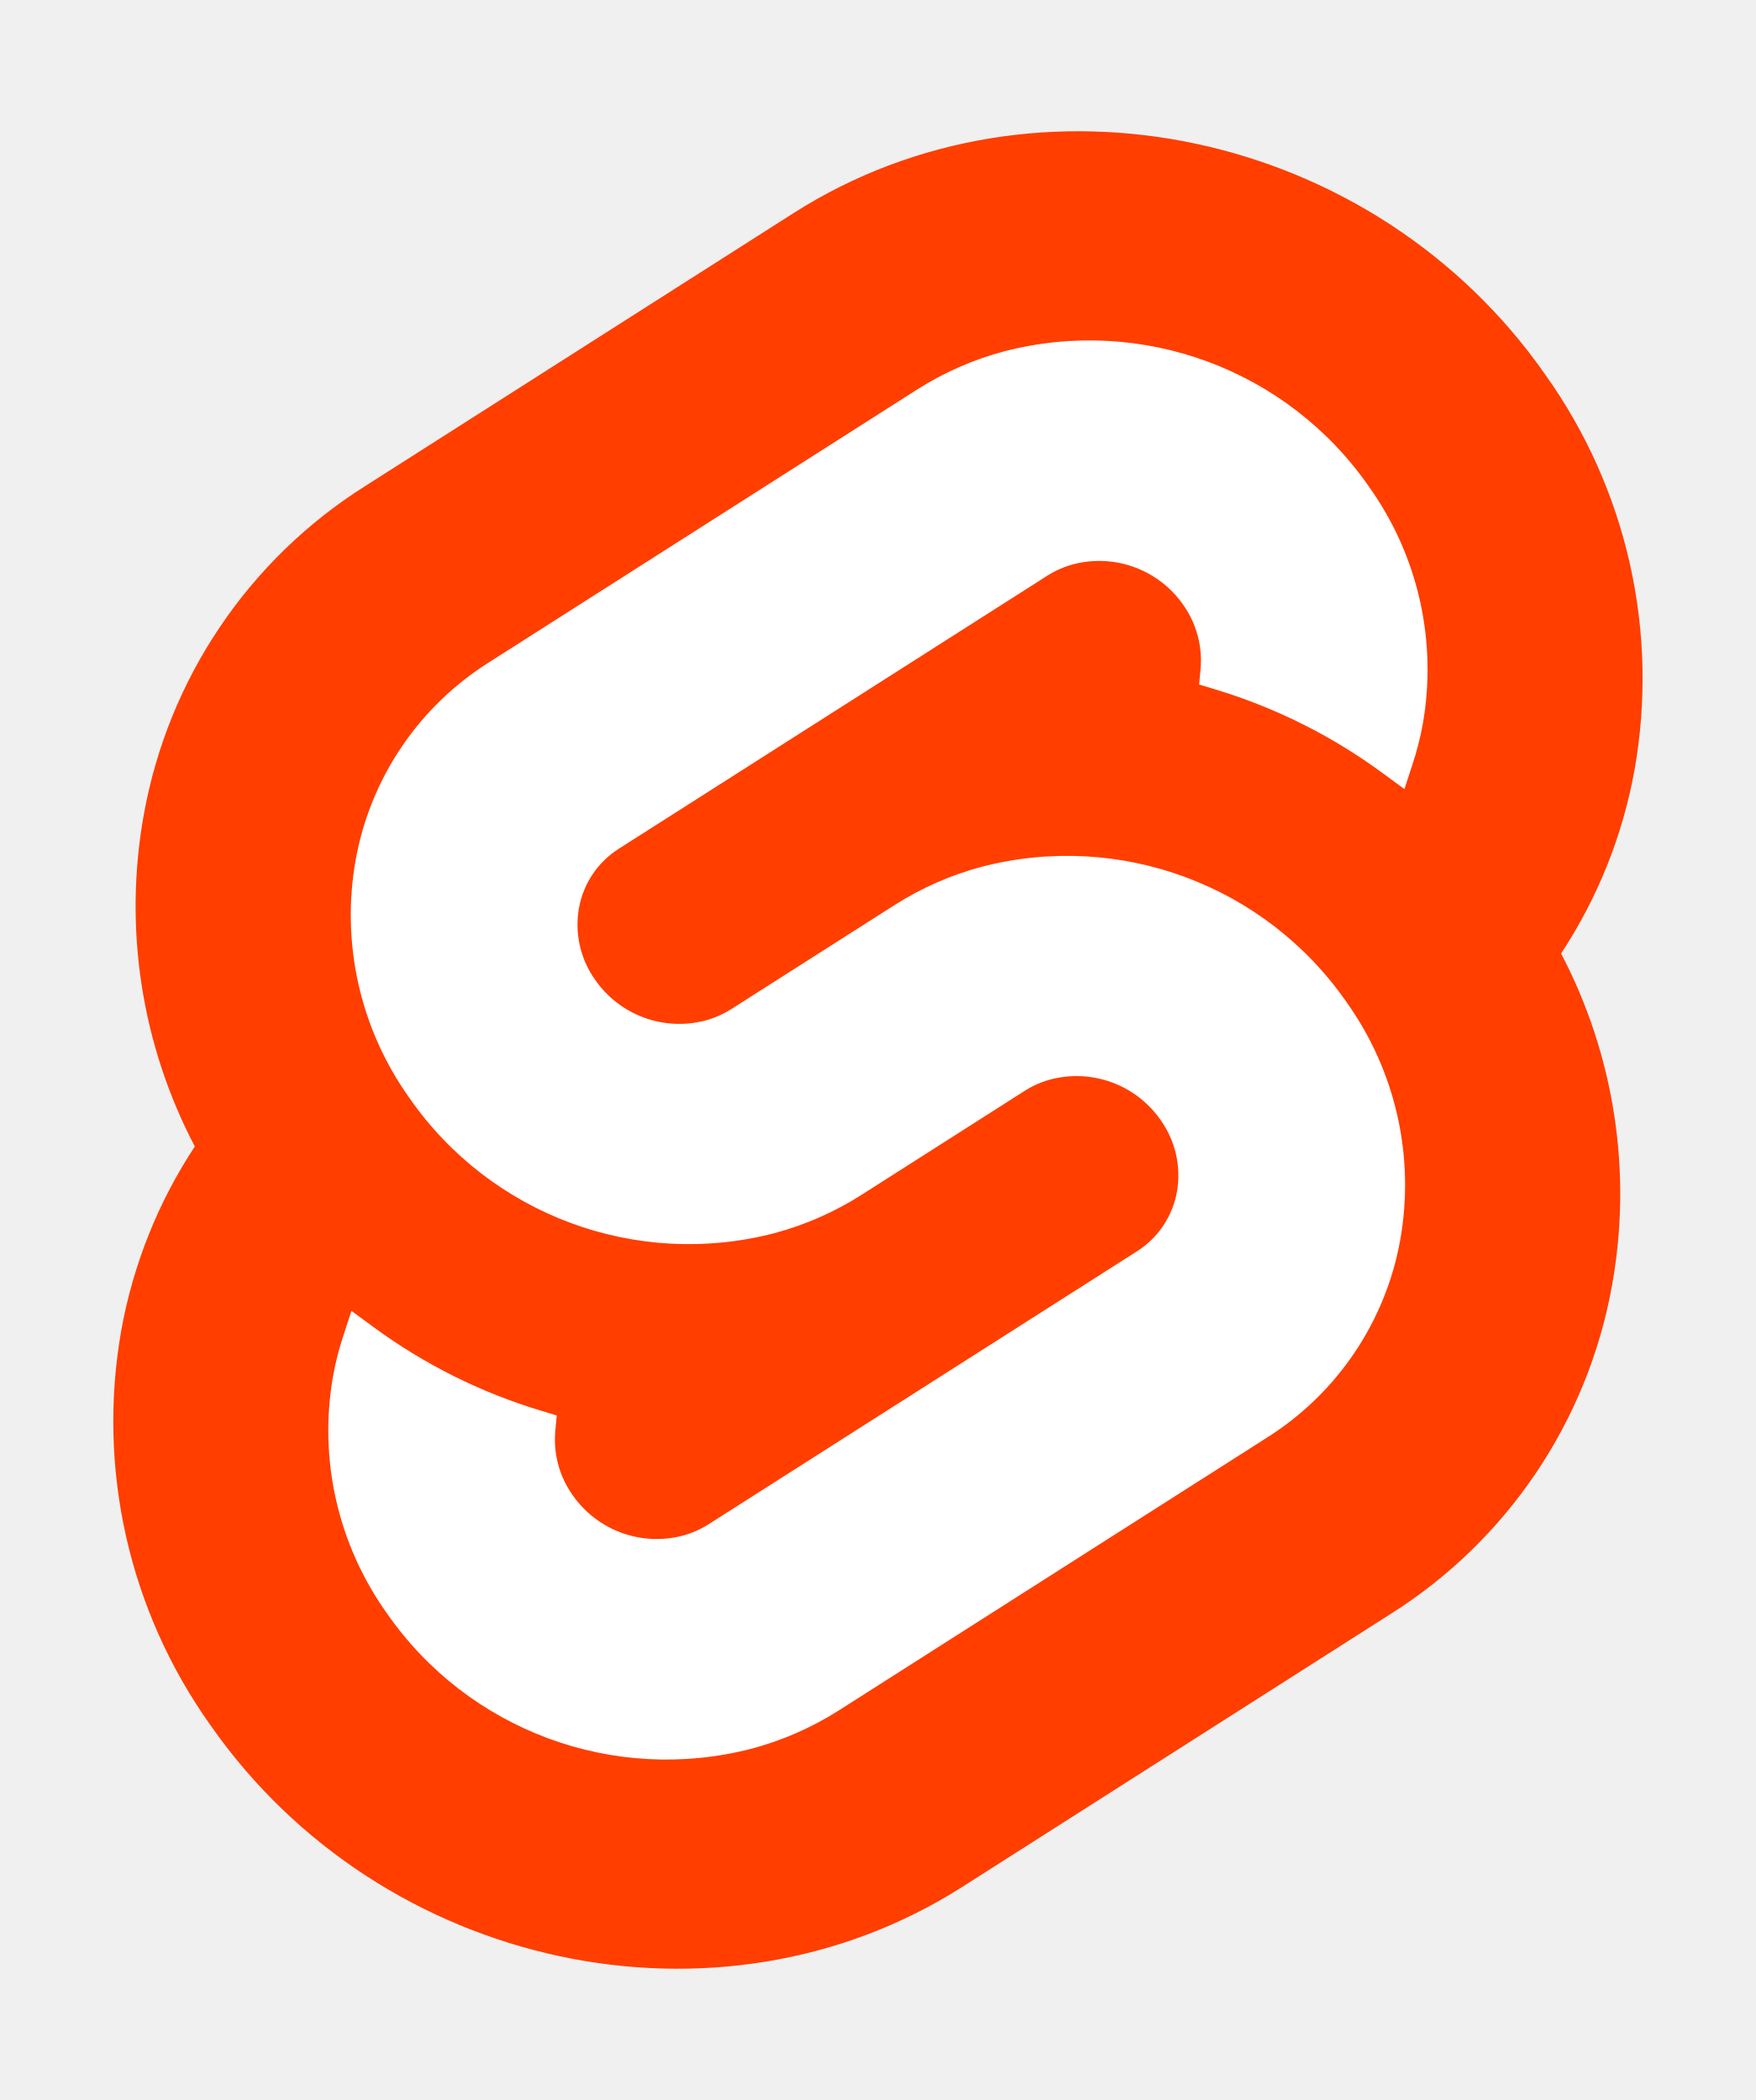
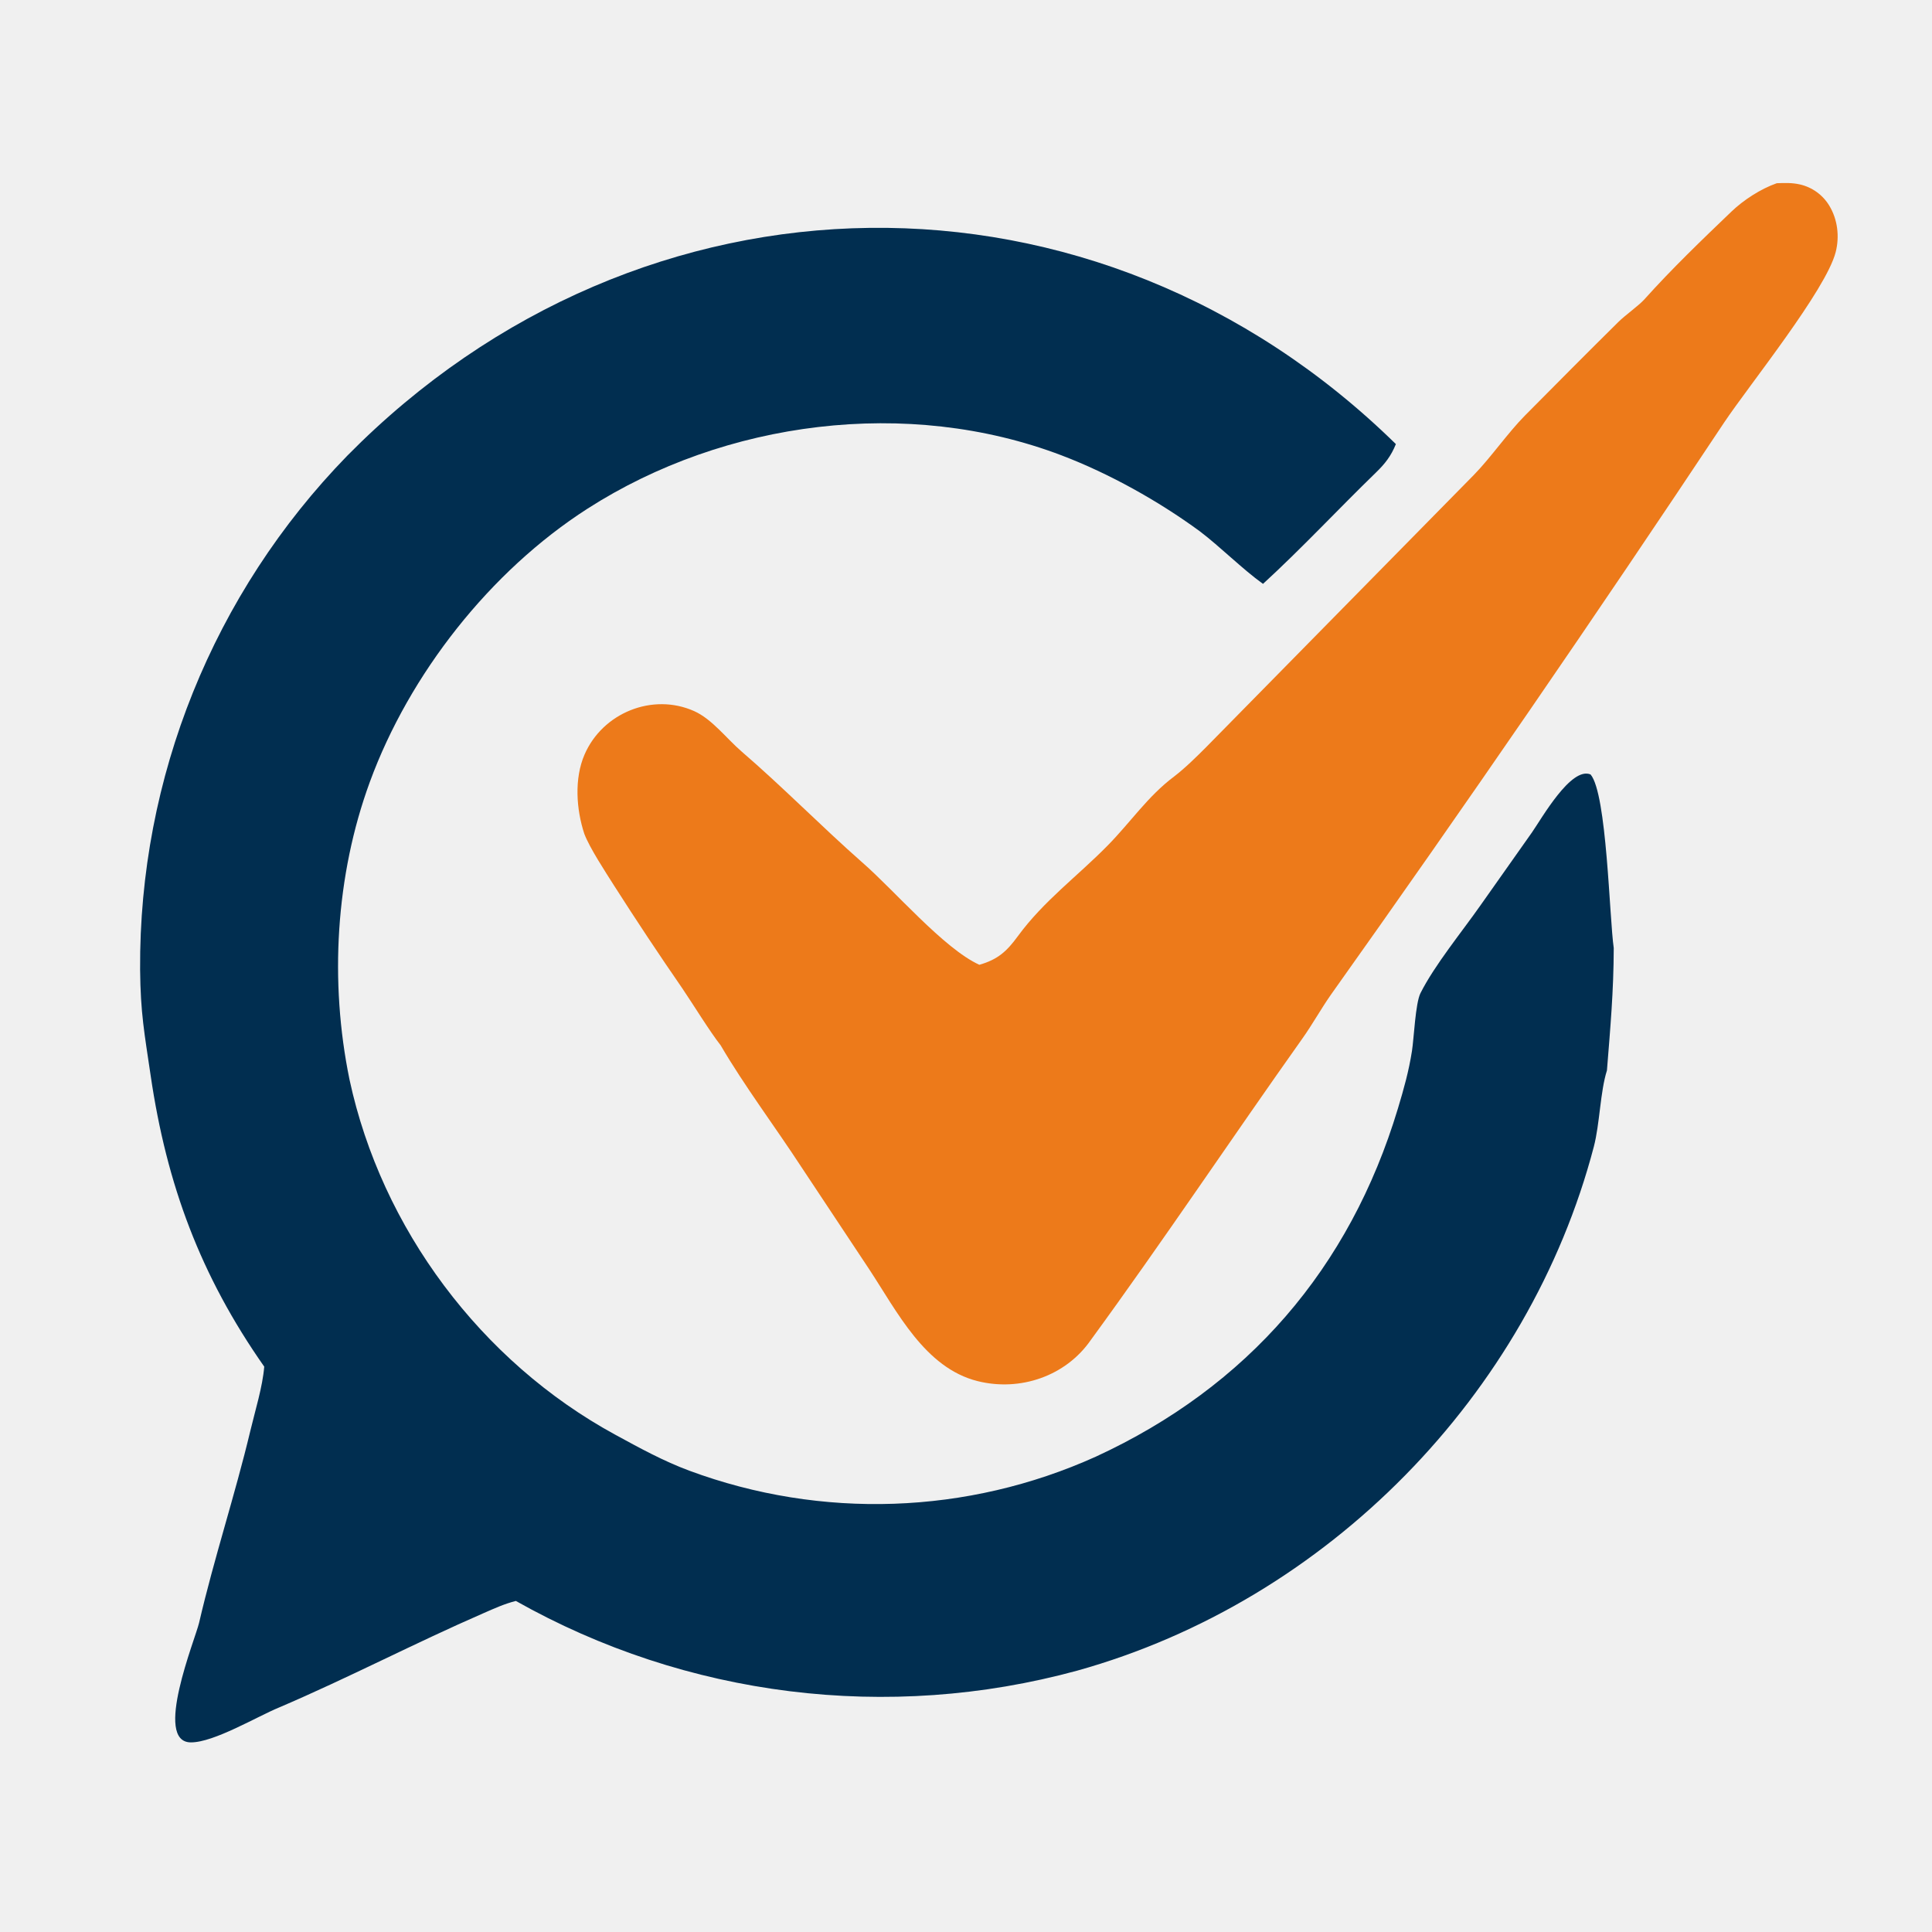
- <svg xmlns="http://www.w3.org/2000/svg" width="107" height="128" viewBox="0 0 107 128">
-   <path d="M94.157 22.819c-10.4-14.885-30.94-19.297-45.792-9.835L22.282 29.608A29.92 29.92 0 0 0 8.764 49.65a31.5 31.5 0 0 0 3.108 20.231 30 30 0 0 0-4.477 11.183 31.9 31.9 0 0 0 5.448 24.116c10.402 14.887 30.942 19.297 45.791 9.835l26.083-16.624A29.92 29.92 0 0 0 98.235 78.35a31.53 31.53 0 0 0-3.105-20.232 30 30 0 0 0 4.474-11.182 31.88 31.88 0 0 0-5.447-24.116" style="fill:#ff3e00" />
-   <path d="M45.817 106.582a20.72 20.72 0 0 1-22.237-8.243 19.17 19.17 0 0 1-3.277-14.503 18 18 0 0 1 .624-2.435l.49-1.498 1.337.981a33.6 33.6 0 0 0 10.203 5.098l.97.294-.09.968a5.85 5.85 0 0 0 1.052 3.878 6.24 6.24 0 0 0 6.695 2.485 5.8 5.8 0 0 0 1.603-.704L69.27 76.28a5.43 5.43 0 0 0 2.45-3.631 5.8 5.8 0 0 0-.987-4.371 6.24 6.24 0 0 0-6.698-2.487 5.7 5.7 0 0 0-1.6.704l-9.953 6.345a19 19 0 0 1-5.296 2.326 20.72 20.72 0 0 1-22.237-8.243 19.17 19.17 0 0 1-3.277-14.502 17.99 17.99 0 0 1 8.13-12.052l26.081-16.623a19 19 0 0 1 5.3-2.329 20.72 20.72 0 0 1 22.237 8.243 19.17 19.17 0 0 1 3.277 14.503 18 18 0 0 1-.624 2.435l-.49 1.498-1.337-.98a33.6 33.6 0 0 0-10.203-5.1l-.97-.294.09-.968a5.86 5.86 0 0 0-1.052-3.878 6.24 6.24 0 0 0-6.696-2.485 5.8 5.8 0 0 0-1.602.704L37.73 51.72a5.42 5.42 0 0 0-2.449 3.63 5.79 5.79 0 0 0 .986 4.372 6.24 6.24 0 0 0 6.698 2.486 5.8 5.8 0 0 0 1.602-.704l9.952-6.342a19 19 0 0 1 5.295-2.328 20.72 20.72 0 0 1 22.237 8.242 19.17 19.17 0 0 1 3.277 14.503 18 18 0 0 1-8.13 12.053l-26.081 16.622a19 19 0 0 1-5.3 2.328" style="fill:#fff" />
+ <svg xmlns="http://www.w3.org/2000/svg" width="48" height="48" viewBox="0 0 48 48" fill="none">
+   <path d="M6.565 33.954C4.98 31.694 4.14 29.43 3.742 26.715C3.589 25.672 3.491 25.18 3.481 24.087C3.451 19.323 5.3 14.738 8.63 11.32C15.941 3.905 27.241 3.741 34.68 11.033C34.563 11.327 34.409 11.523 34.183 11.742C33.249 12.648 32.338 13.628 31.379 14.506C30.872 14.144 30.312 13.58 29.804 13.196C28.782 12.448 27.561 11.765 26.373 11.313C22.555 9.86 18.012 10.446 14.596 12.638C12.178 14.19 10.17 16.748 9.188 19.429C8.335 21.757 8.185 24.392 8.683 26.82C9.478 30.52 11.951 33.829 15.284 35.644C15.888 35.973 16.483 36.301 17.129 36.54C20.409 37.755 24.037 37.629 27.224 36.191C30.995 34.453 33.534 31.514 34.731 27.54C34.879 27.048 35 26.619 35.08 26.111C35.129 25.801 35.165 24.924 35.292 24.673C35.644 23.975 36.318 23.155 36.785 22.489L38.059 20.684C38.305 20.332 39.032 19.038 39.517 19.241C39.924 19.717 39.983 22.797 40.093 23.553C40.09 24.632 40.009 25.529 39.924 26.594C39.756 27.123 39.747 27.922 39.598 28.49C37.987 34.639 32.991 39.77 26.762 41.507C22.067 42.788 17.053 42.165 12.816 39.775C12.534 39.846 12.282 39.961 12.017 40.077C10.303 40.823 8.656 41.686 6.936 42.421C6.39 42.645 5.313 43.292 4.741 43.289C3.801 43.284 4.853 40.719 4.946 40.319C5.319 38.711 5.837 37.151 6.22 35.547C6.339 35.047 6.524 34.456 6.565 33.954Z" fill="#012E50" />
+   <path d="M44.144 4.552C44.34 4.545 44.518 4.538 44.712 4.581C45.019 4.649 45.285 4.84 45.447 5.108C45.656 5.45 45.706 5.878 45.607 6.264C45.365 7.206 43.47 9.551 42.836 10.497C39.653 15.289 36.395 20.03 33.062 24.719C32.817 25.07 32.604 25.455 32.358 25.801C30.591 28.291 28.899 30.83 27.098 33.296C26.478 34.19 25.346 34.577 24.29 34.314C22.978 33.986 22.292 32.592 21.592 31.53L19.9 28.979C19.256 27.993 18.491 26.974 17.904 25.97C17.635 25.628 17.223 24.956 16.952 24.556C16.373 23.717 15.809 22.868 15.261 22.009C15.048 21.672 14.645 21.06 14.516 20.713C14.316 20.103 14.266 19.343 14.521 18.751C14.968 17.712 16.211 17.204 17.248 17.668C17.692 17.867 18.05 18.348 18.428 18.674C19.45 19.554 20.403 20.528 21.416 21.421C22.227 22.126 23.447 23.567 24.332 23.97C24.789 23.838 25.01 23.64 25.289 23.258C25.933 22.379 26.767 21.773 27.52 21.006C28.083 20.435 28.519 19.78 29.168 19.294C29.431 19.094 29.738 18.793 29.975 18.554L36.619 11.798C37.038 11.369 37.462 10.753 37.887 10.324C38.657 9.547 39.43 8.768 40.208 7.999C40.383 7.827 40.716 7.591 40.852 7.44C41.534 6.679 42.282 5.961 43.02 5.254C43.32 4.967 43.748 4.69 44.144 4.552Z" fill="#ED7A1A" />
</svg>
